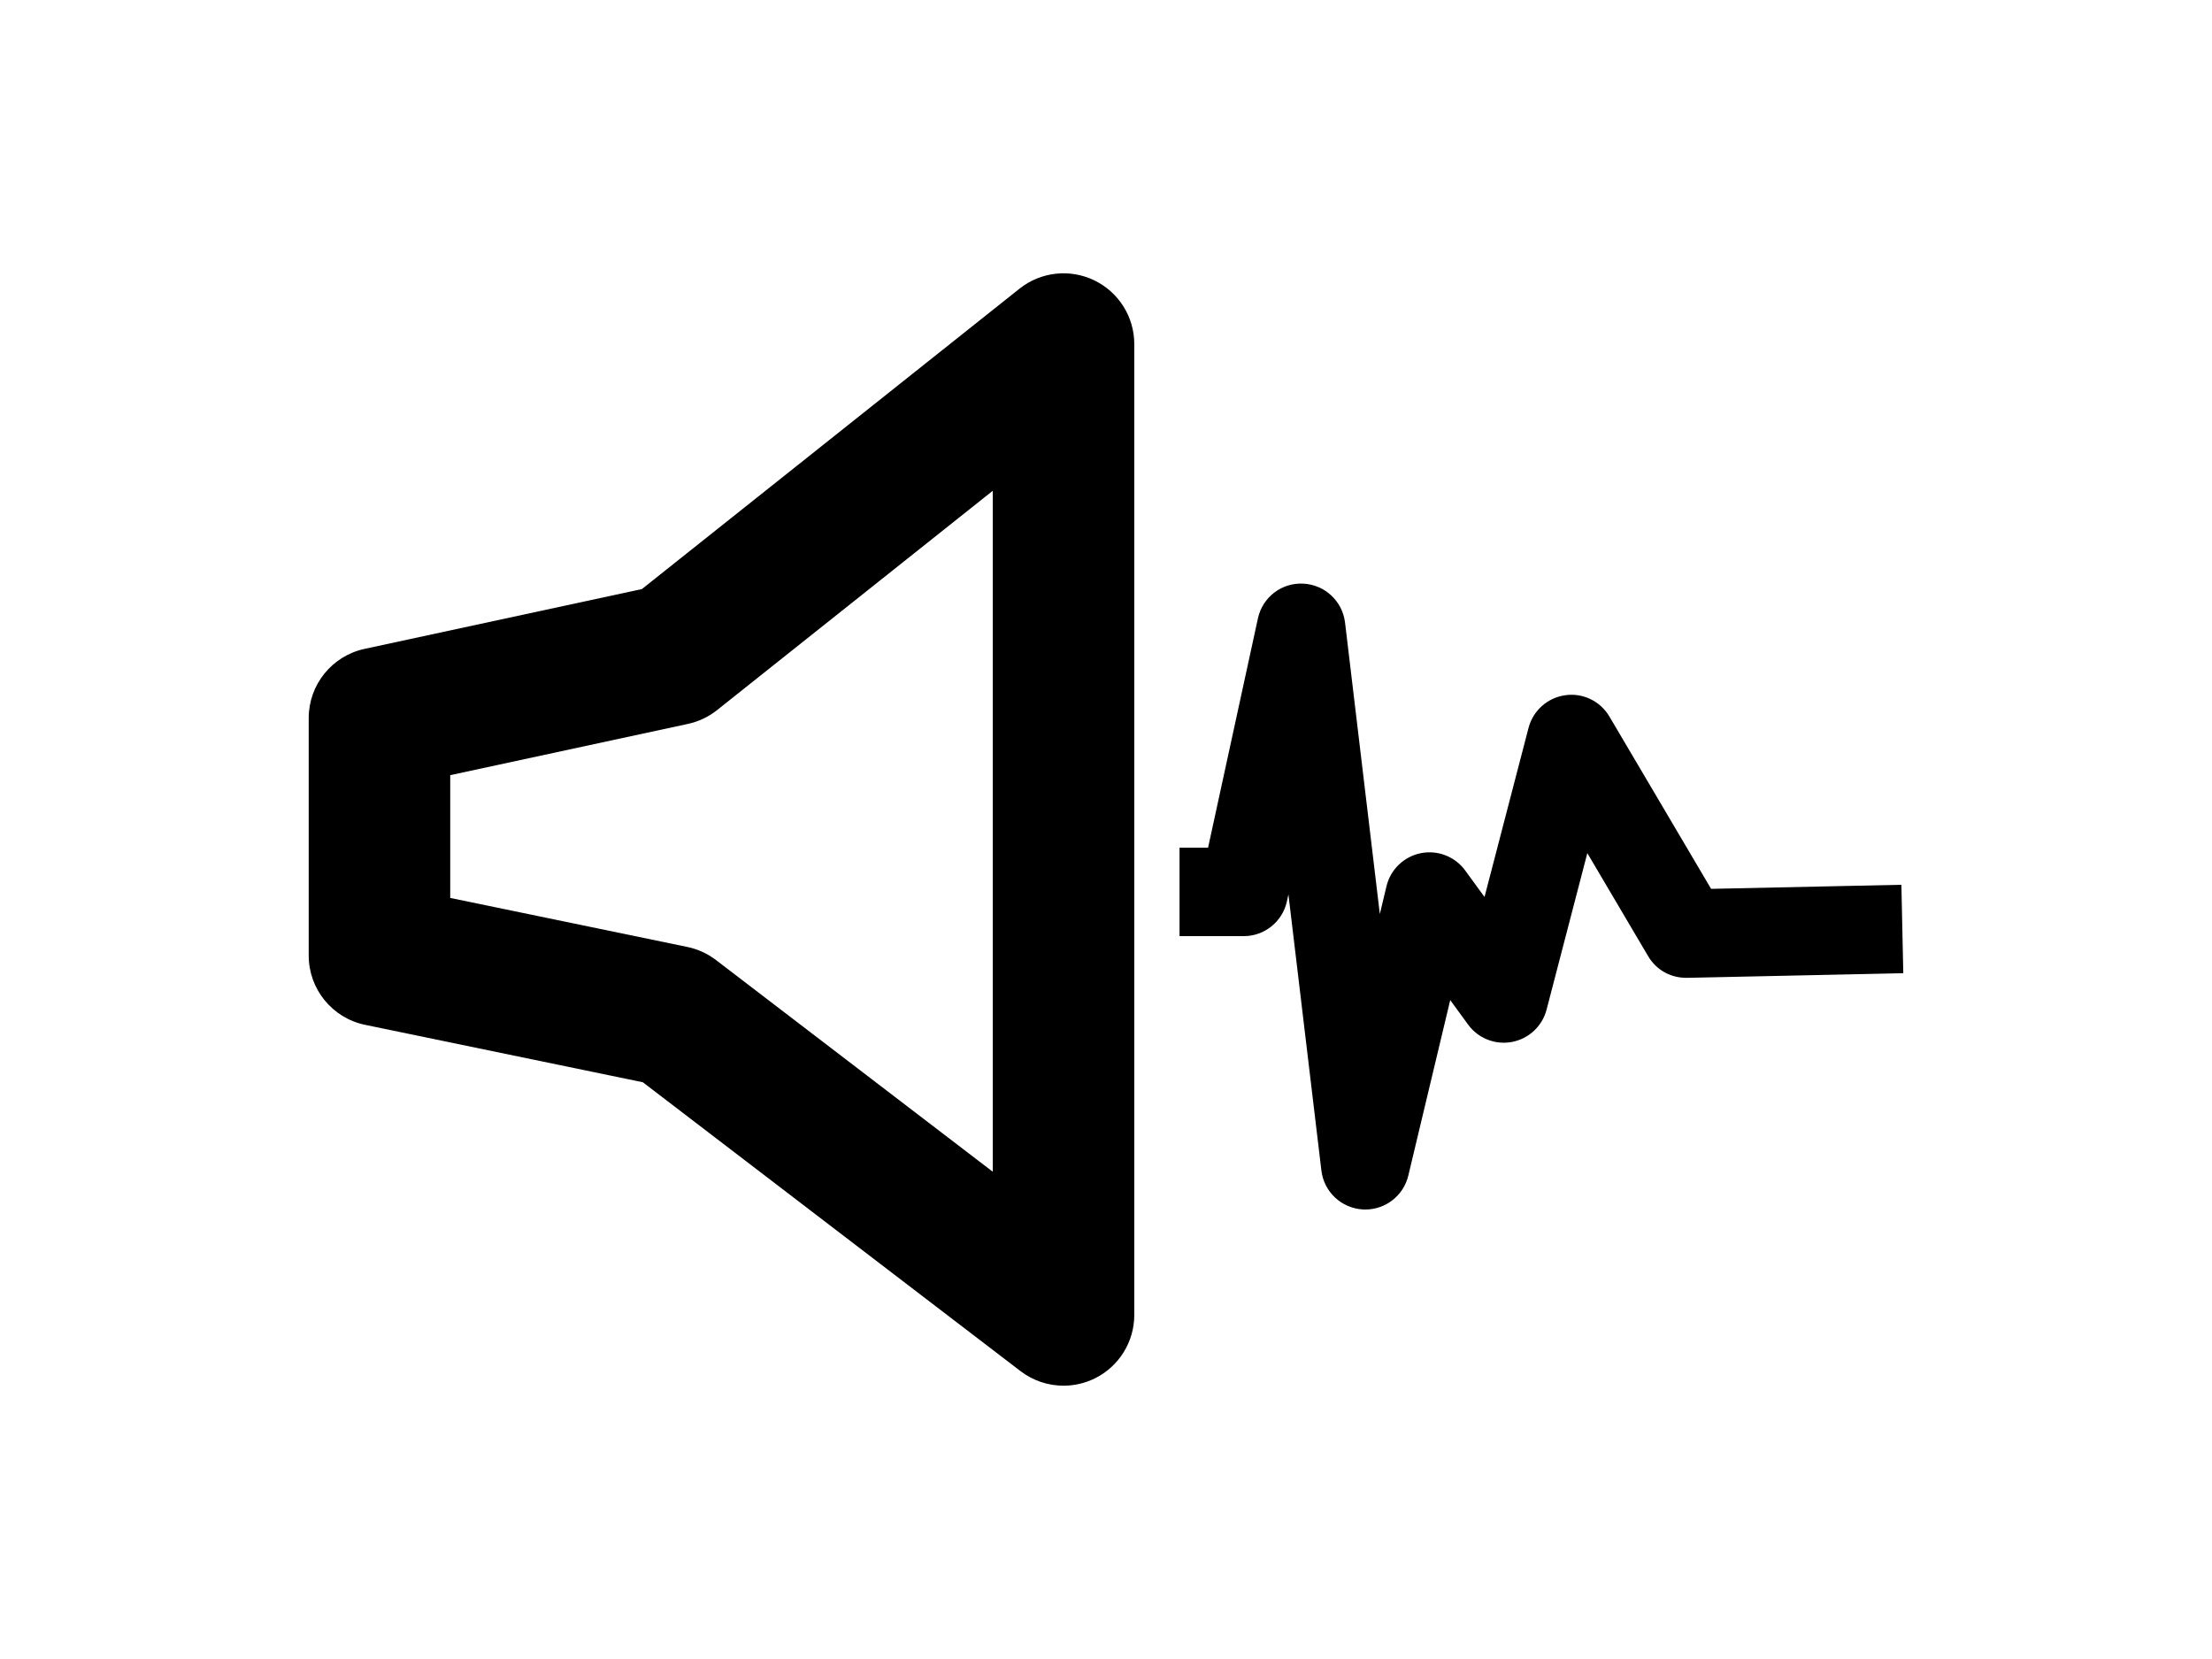
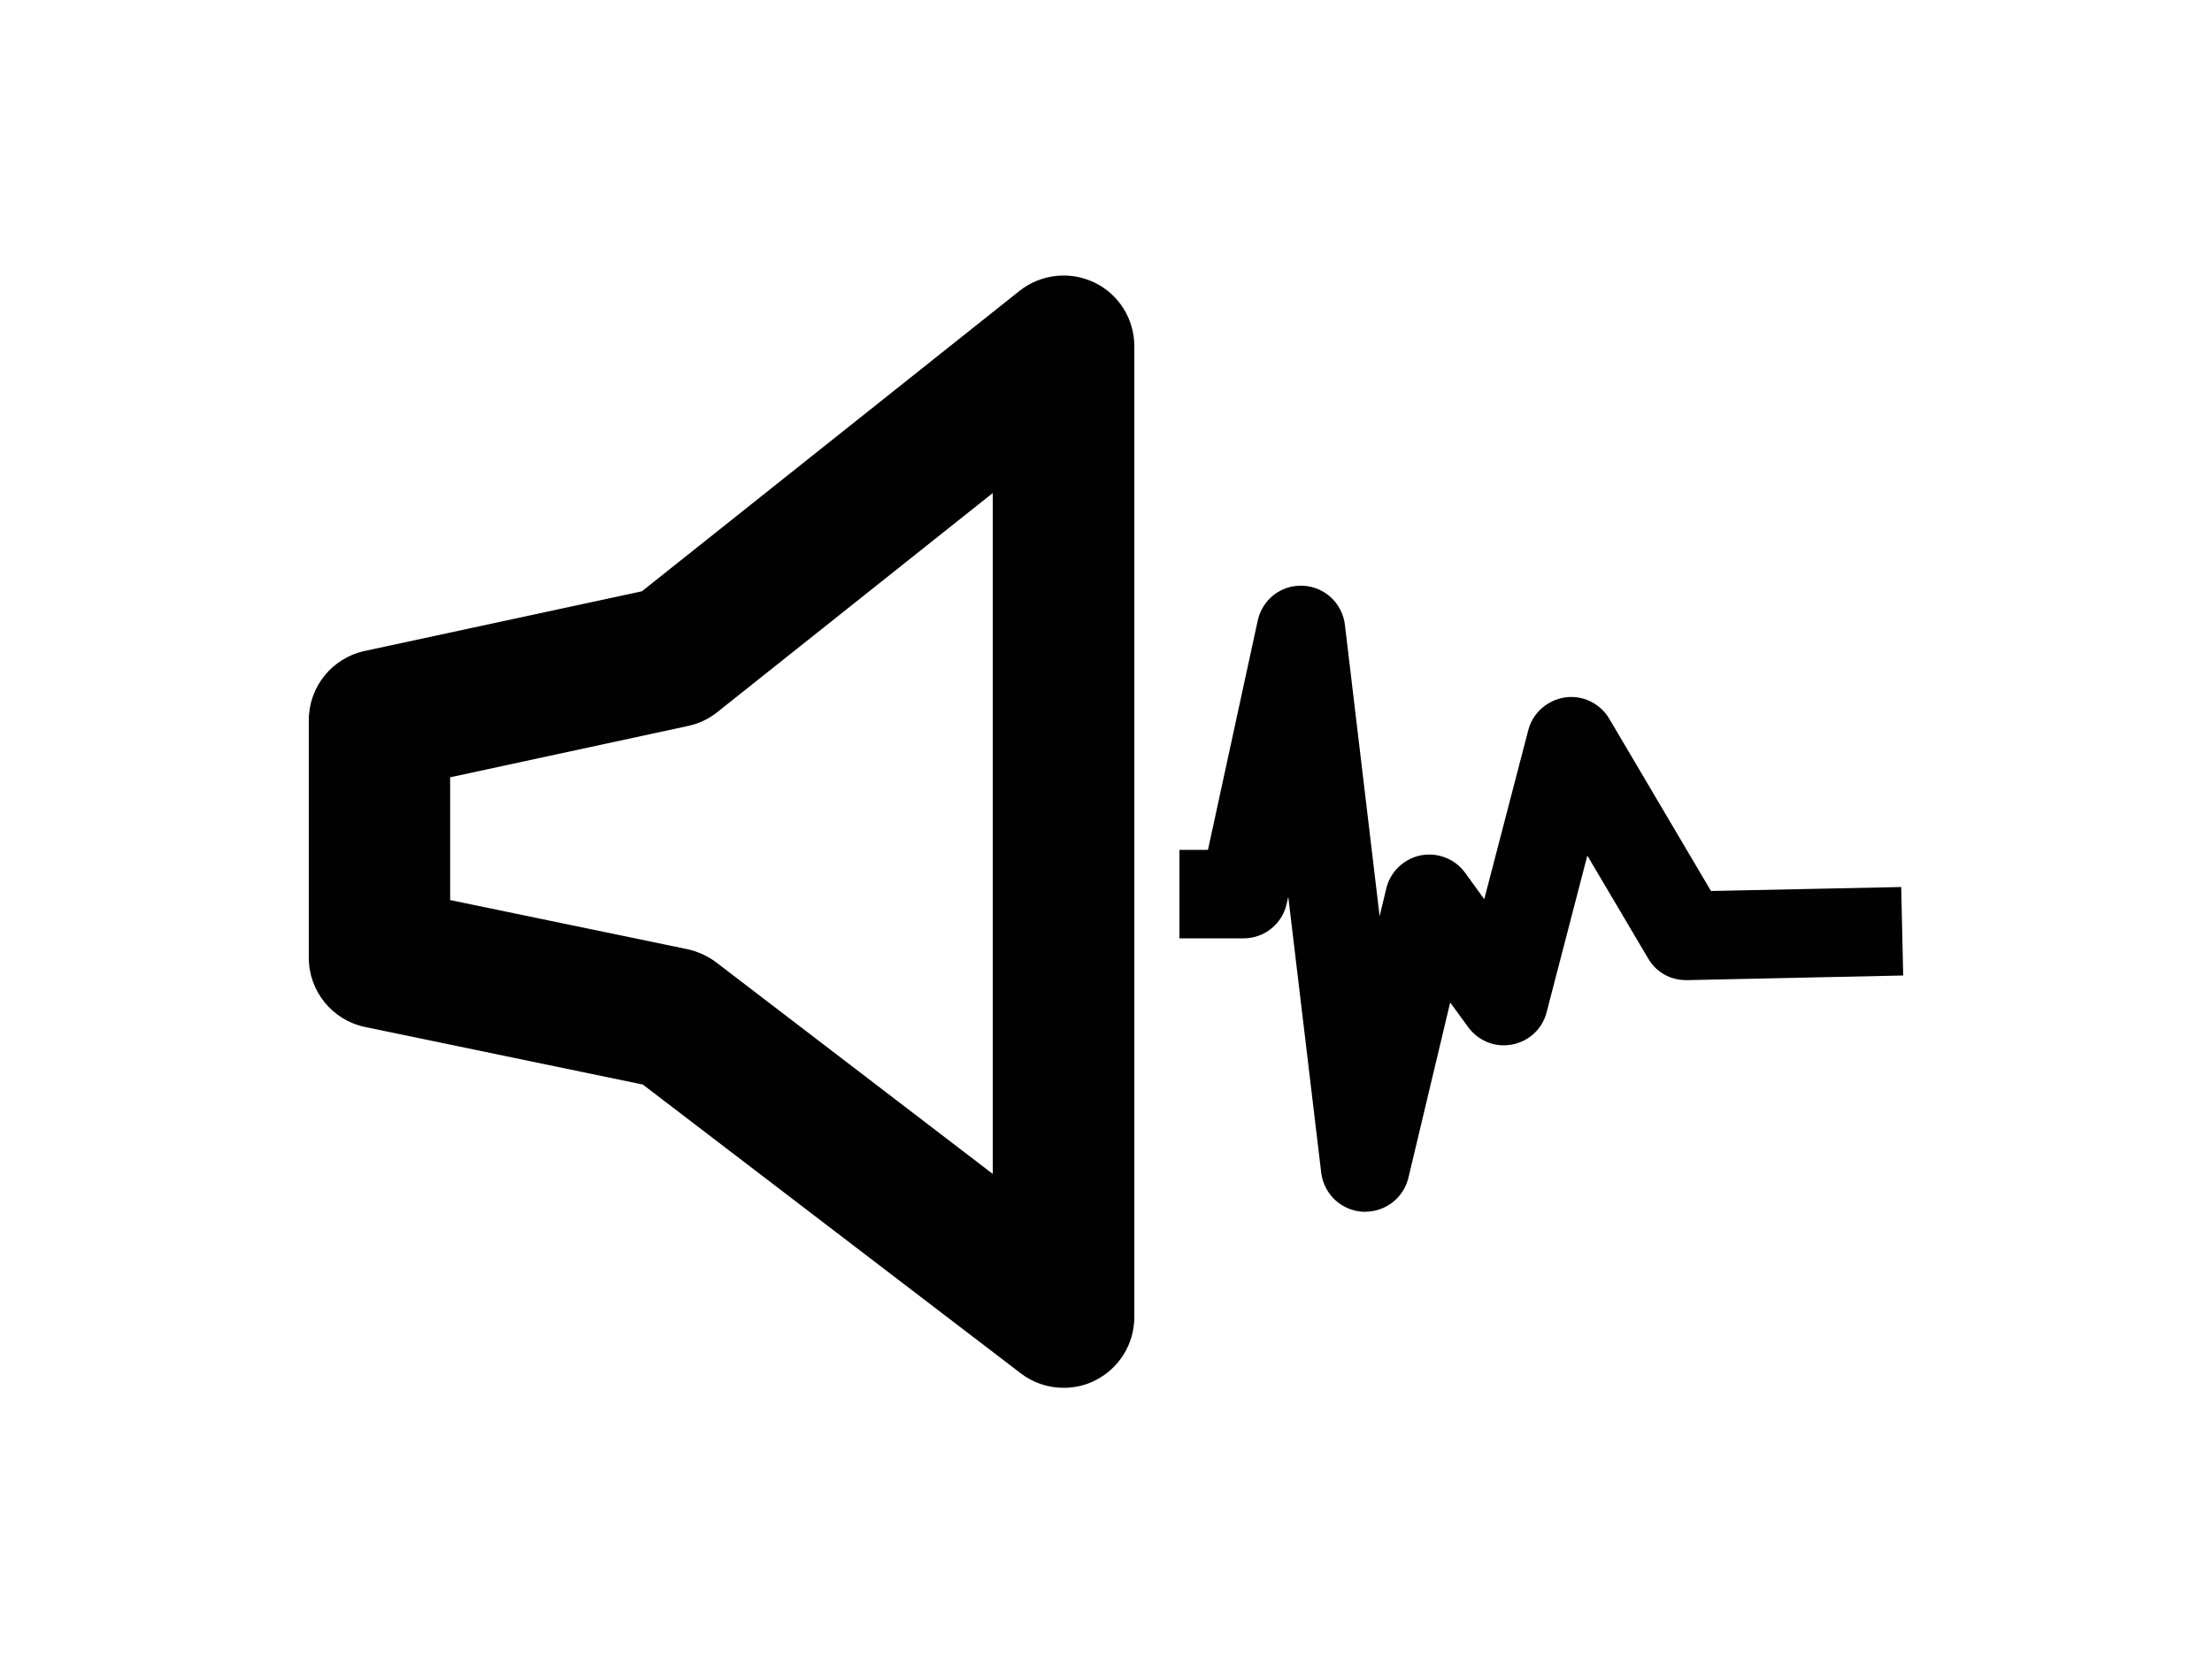
- <svg xmlns="http://www.w3.org/2000/svg" version="1.1" id="Layer_1" x="0px" y="0px" width="1000px" height="750px" viewBox="0 0 1000 750" enable-background="new 0 0 1000 750" xml:space="preserve">
+ <svg xmlns="http://www.w3.org/2000/svg" version="1.1" id="Layer_1" x="0px" y="0px" viewBox="0 0 1000 750" enable-background="new 0 0 1000 750" xml:space="preserve">
  <g>
    <g>
-       <path d="M480.802,626.442c-6.9,0-13.749-2.23-19.438-6.58L290.617,489.268l-125.542-25.955    c-14.858-3.069-25.514-16.154-25.514-31.324V324.616c0-15.068,10.516-28.091,25.244-31.269l125.386-27.044l170.693-135.788    c9.61-7.649,22.745-9.114,33.811-3.78c11.062,5.338,18.091,16.533,18.091,28.813v438.907c0,12.171-6.908,23.288-17.817,28.677    C490.478,625.353,485.629,626.442,480.802,626.442z M203.537,405.937l107.186,22.16c4.709,0.972,9.141,2.995,12.96,5.916    l125.128,95.706V221.87l-124.648,99.157c-3.85,3.065-8.36,5.197-13.171,6.236l-107.455,23.175V405.937z" />
+       <path fill="#010101" d="M480.8,627.4c-6.9,0-13.7-2.2-19.4-6.6L290.6,490.3l-125.5-26c-14.9-3.1-25.5-16.2-25.5-31.3V325.6    c0-15.1,10.5-28.1,25.2-31.3l125.4-27l170.7-135.8c9.6-7.6,22.7-9.1,33.8-3.8c11.1,5.3,18.1,16.5,18.1,28.8v438.9    c0,12.2-6.9,23.3-17.8,28.7C490.5,626.4,485.6,627.4,480.8,627.4z M203.5,406.9l107.2,22.2c4.7,1,9.1,3,13,5.9l125.1,95.7V222.9    L324.2,322c-3.9,3.1-8.4,5.2-13.2,6.2l-107.5,23.2L203.5,406.9L203.5,406.9z" />
    </g>
    <g>
-       <path d="M617.238,546.797c-0.387,0-0.777-0.012-1.168-0.035c-9.668-0.558-17.548-7.97-18.696-17.587L582.47,404.343l-0.679,3.124    c-1.999,9.188-10.129,15.744-19.536,15.744h-29.012v-39.985h12.901l22.534-103.652c2.073-9.543,10.64-16.224,20.488-15.721    c9.75,0.465,17.739,7.903,18.899,17.599l15.732,131.758l2.995-12.542c1.812-7.587,7.872-13.428,15.518-14.959    c7.649-1.535,15.486,1.519,20.082,7.825l8.727,11.972l19.903-76.447c2.034-7.817,8.575-13.639,16.576-14.76    c8.009-1.164,15.885,2.683,19.988,9.637l45.967,77.896l86.026-1.843l0.859,39.977l-97.724,2.093    c-7.552,0.09-13.975-3.604-17.646-9.828l-27.47-46.549l-18.419,70.75c-1.948,7.478-8.028,13.163-15.619,14.604    c-7.595,1.453-15.334-1.62-19.883-7.864l-8.059-11.054l-18.946,79.329C634.513,540.491,626.43,546.797,617.238,546.797z" />
+       <path fill="#010101" d="M617.2,547.8c-0.4,0-0.8,0-1.2,0c-9.7-0.6-17.5-8-18.7-17.6l-14.9-124.8l-0.7,3.1    c-2,9.2-10.1,15.7-19.5,15.7h-29v-40h12.9l22.5-103.7c2.1-9.5,10.6-16.2,20.5-15.7c9.8,0.5,17.7,7.9,18.9,17.6l15.7,131.8l3-12.5    c1.8-7.6,7.9-13.4,15.5-15c7.6-1.5,15.5,1.5,20.1,7.8l8.7,12l19.9-76.4c2-7.8,8.6-13.6,16.6-14.8c8-1.2,15.9,2.7,20,9.6l46,77.9    l86-1.8l0.9,40l-97.7,2.1c-7.6,0.1-14-3.6-17.6-9.8l-27.5-46.5l-18.4,70.8c-1.9,7.5-8,13.2-15.6,14.6c-7.6,1.5-15.3-1.6-19.9-7.9    l-8.1-11.1l-18.9,79.3C634.5,541.5,626.4,547.8,617.2,547.8z" />
    </g>
  </g>
</svg>
